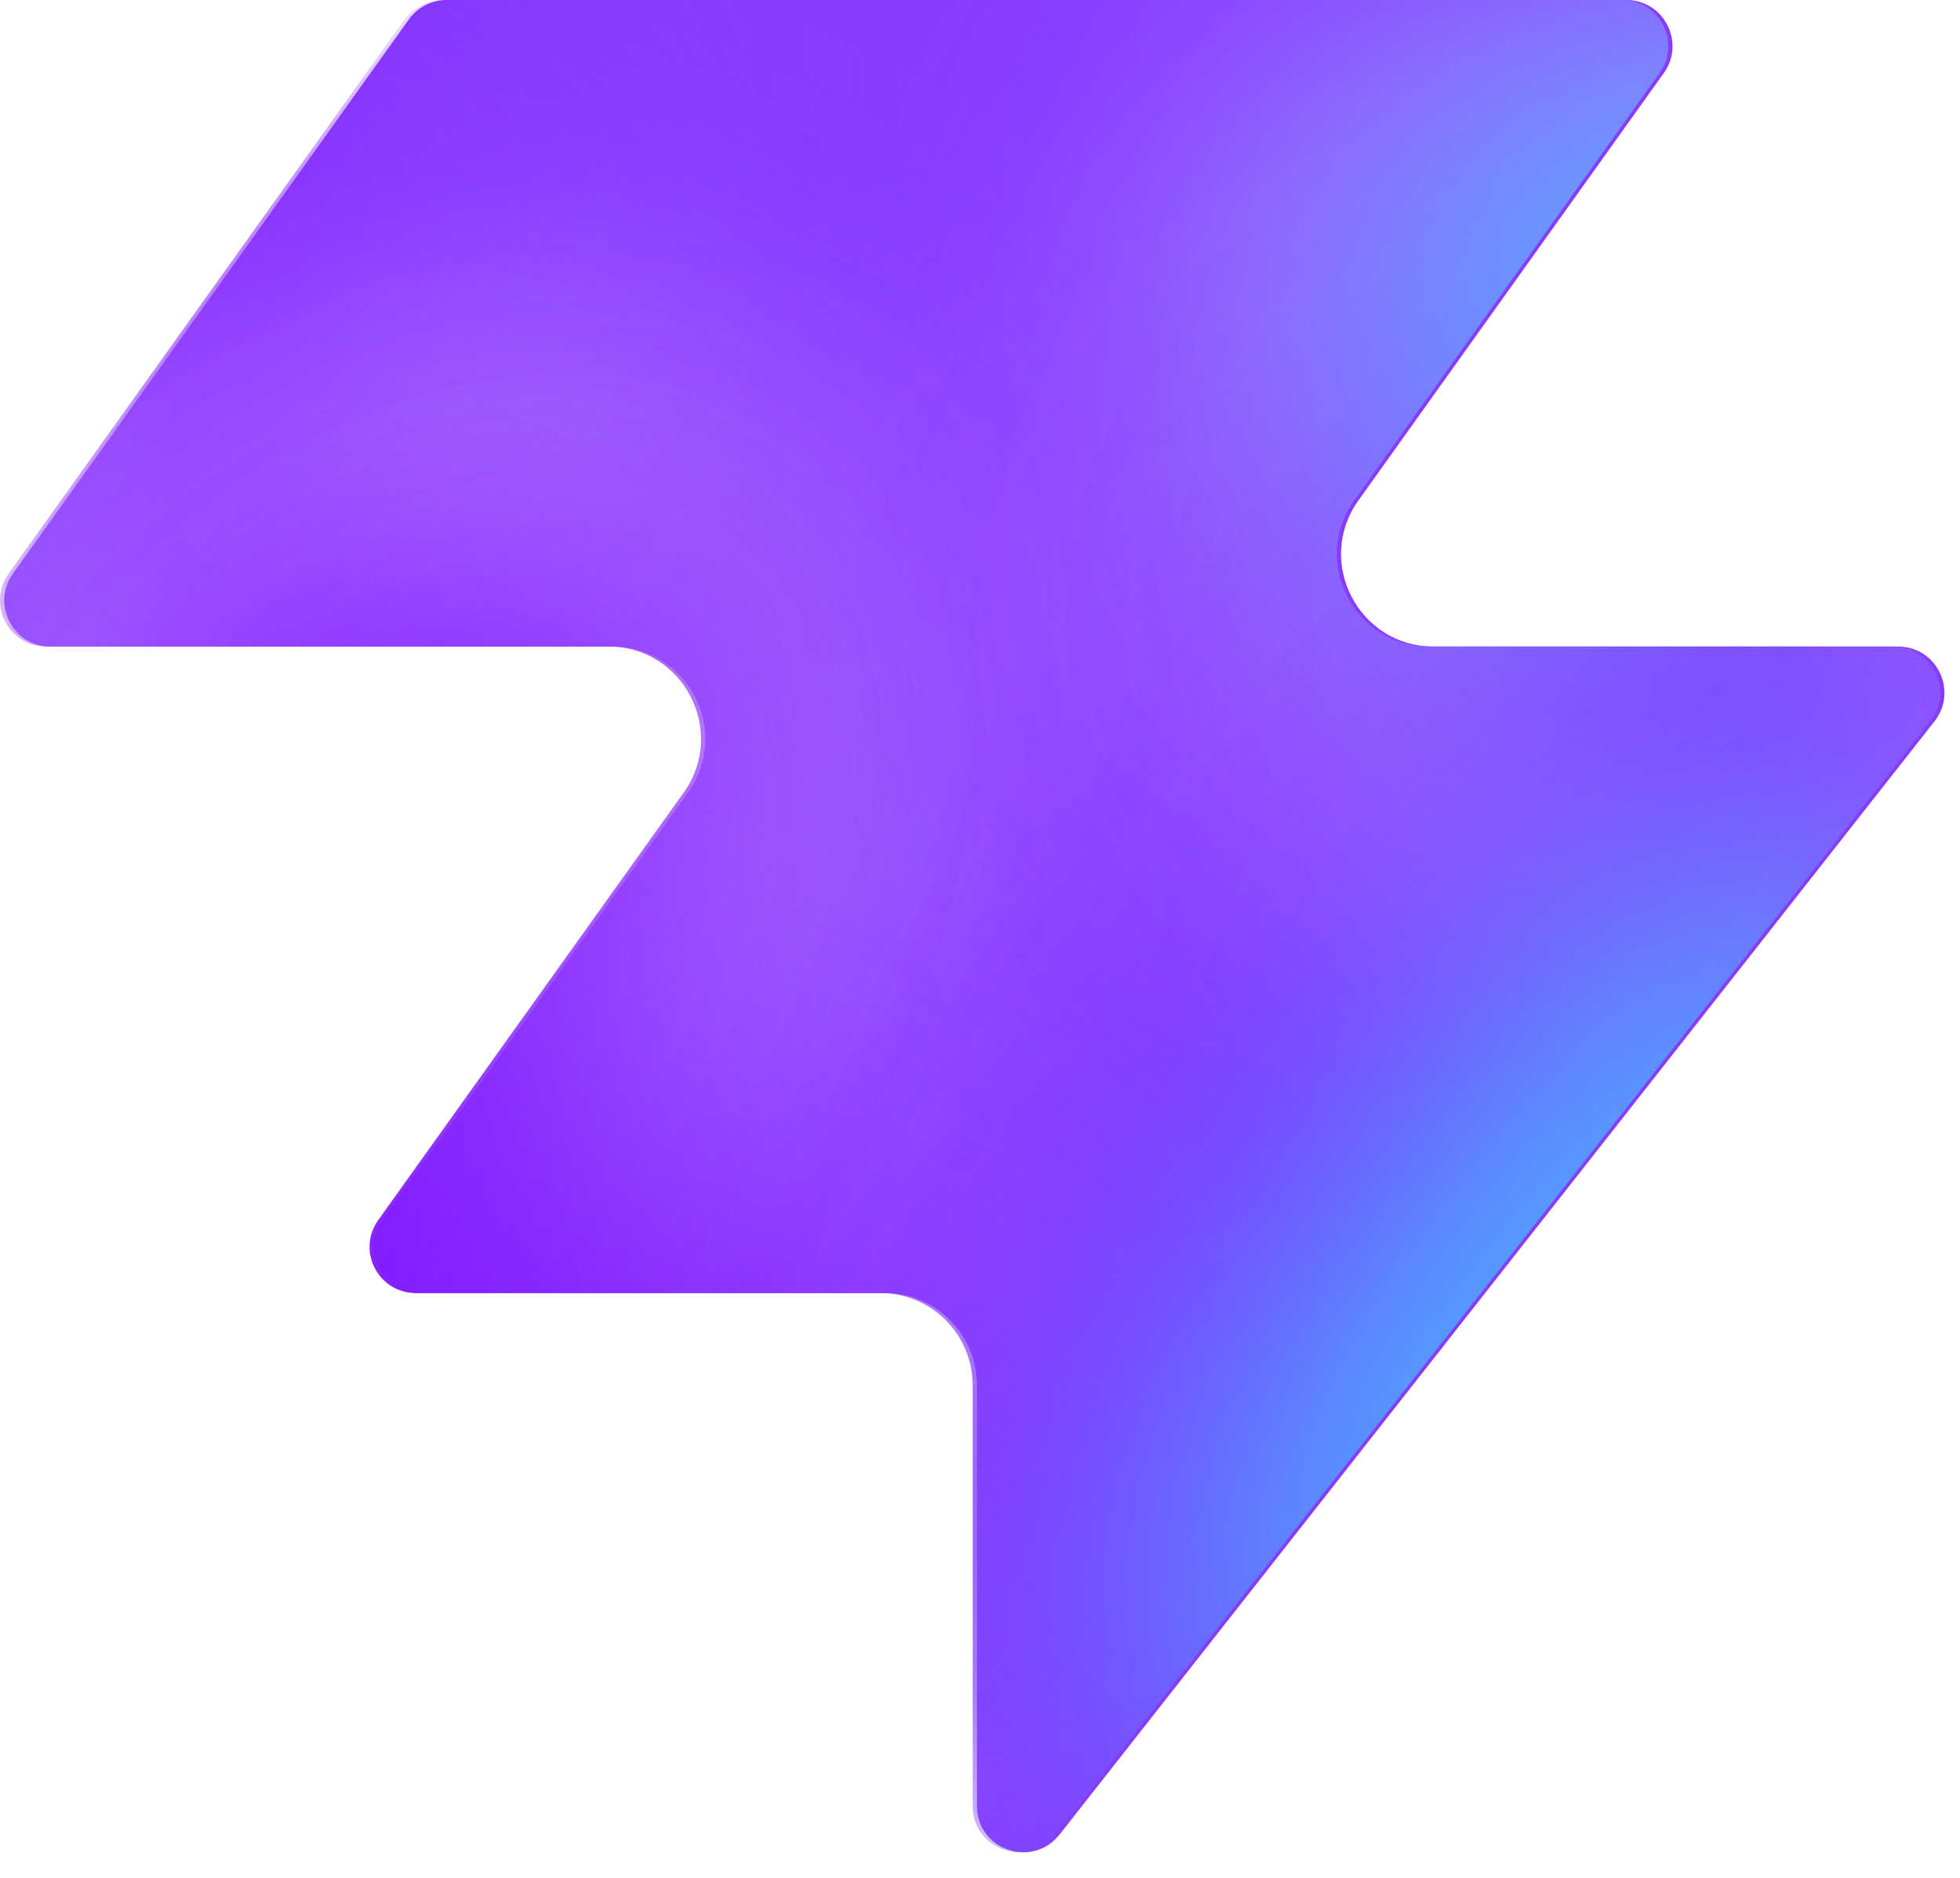
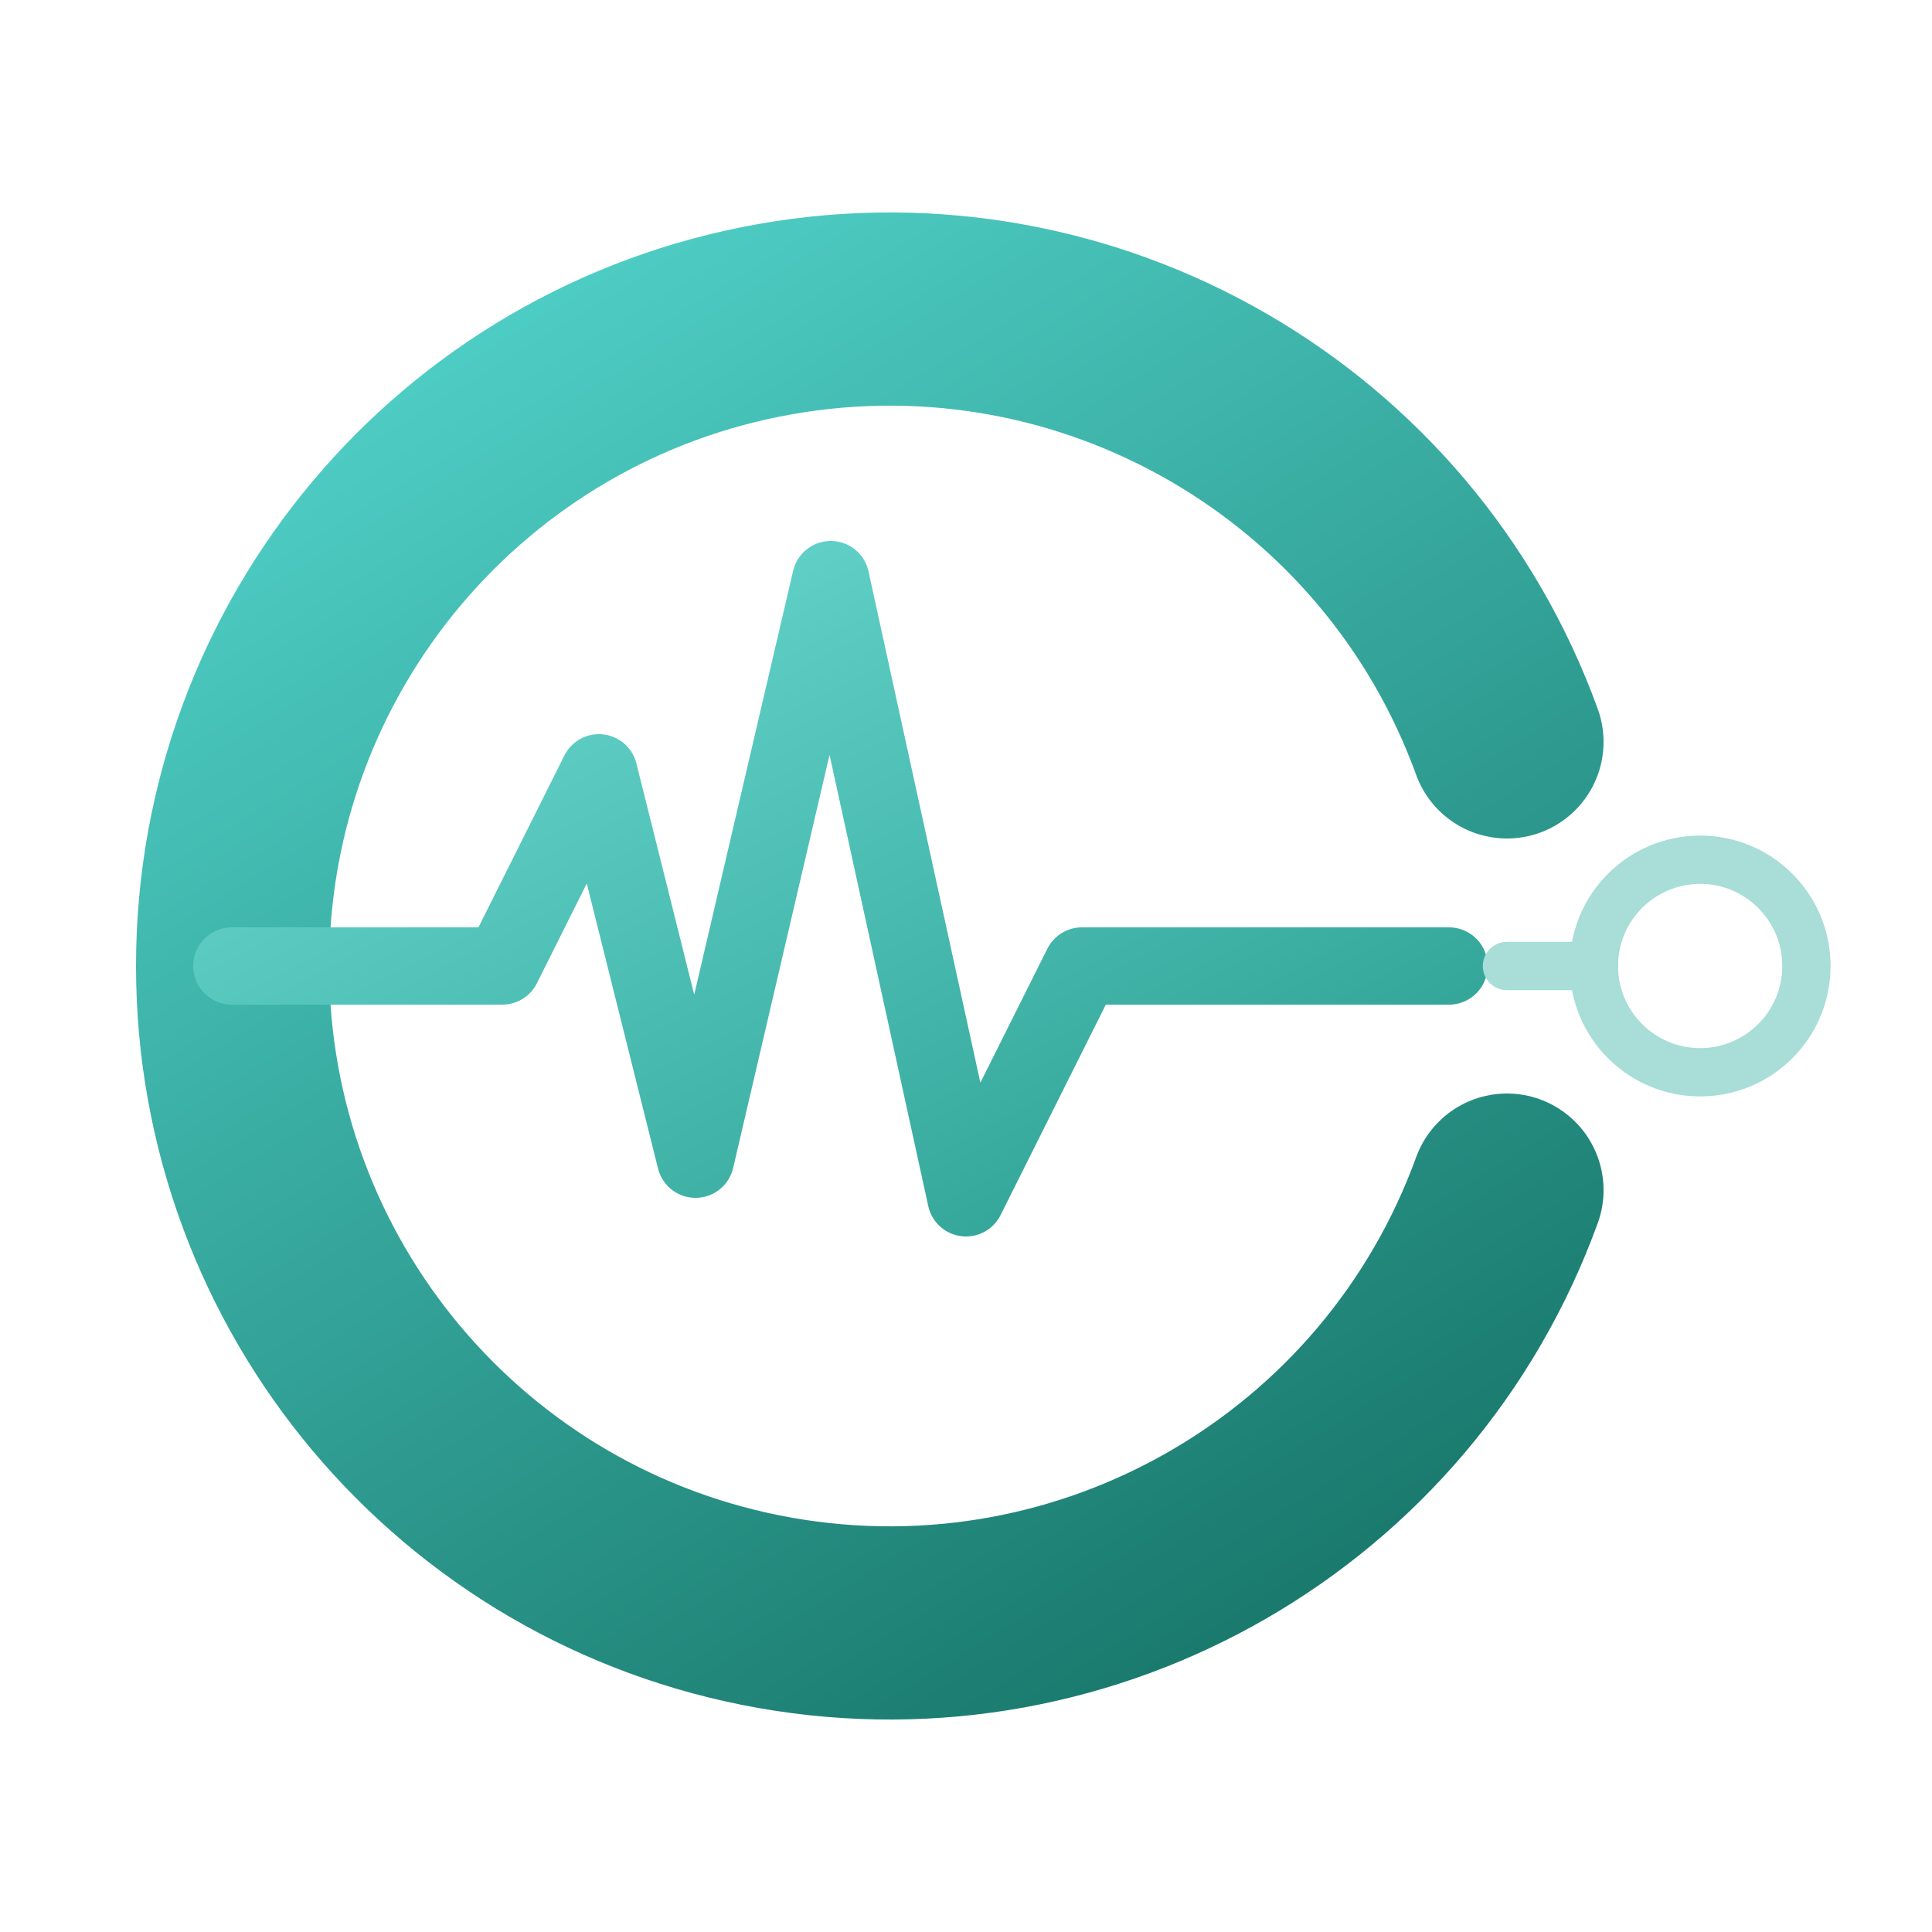
- <svg xmlns="http://www.w3.org/2000/svg" width="48" height="46" fill="none" viewBox="0 0 48 46">
-   <path fill="#863bff" d="M25.946 44.938c-.664.845-2.021.375-2.021-.698V33.937a2.26 2.26 0 0 0-2.262-2.262H10.287c-.92 0-1.456-1.04-.92-1.788l7.48-10.471c1.07-1.497 0-3.578-1.842-3.578H1.237c-.92 0-1.456-1.04-.92-1.788L10.013.474c.214-.297.556-.474.92-.474h28.894c.92 0 1.456 1.04.92 1.788l-7.48 10.471c-1.07 1.498 0 3.579 1.842 3.579h11.377c.943 0 1.473 1.088.89 1.83L25.947 44.94z" style="fill:#863bff;fill:color(display-p3 .525 .23 1);fill-opacity:1" />
-   <mask id="a" width="48" height="46" x="0" y="0" maskUnits="userSpaceOnUse" style="mask-type:alpha">
-     <path fill="#000" d="M25.842 44.938c-.664.844-2.021.375-2.021-.698V33.937a2.26 2.26 0 0 0-2.262-2.262H10.183c-.92 0-1.456-1.04-.92-1.788l7.48-10.471c1.07-1.498 0-3.579-1.842-3.579H1.133c-.92 0-1.456-1.04-.92-1.787L9.91.473c.214-.297.556-.474.92-.474h28.894c.92 0 1.456 1.04.92 1.788l-7.48 10.471c-1.07 1.498 0 3.578 1.842 3.578h11.377c.943 0 1.473 1.088.89 1.832L25.843 44.94z" style="fill:#000;fill-opacity:1" />
-   </mask>
-   <g mask="url(#a)">
-     <g filter="url(#b)">
-       <ellipse cx="5.508" cy="14.704" fill="#ede6ff" rx="5.508" ry="14.704" style="fill:#ede6ff;fill:color(display-p3 .927 .903 1);fill-opacity:1" transform="matrix(.00324 1 1 -.00324 -4.47 31.516)" />
-     </g>
-     <g filter="url(#c)">
-       <ellipse cx="10.399" cy="29.851" fill="#ede6ff" rx="10.399" ry="29.851" style="fill:#ede6ff;fill:color(display-p3 .927 .903 1);fill-opacity:1" transform="matrix(.00324 1 1 -.00324 -39.328 7.883)" />
-     </g>
-     <g filter="url(#d)">
-       <ellipse cx="5.508" cy="30.487" fill="#7e14ff" rx="5.508" ry="30.487" style="fill:#7e14ff;fill:color(display-p3 .492 .077 1);fill-opacity:1" transform="rotate(89.814 -25.913 -14.639)scale(1 -1)" />
-     </g>
-     <g filter="url(#e)">
-       <ellipse cx="5.508" cy="30.599" fill="#7e14ff" rx="5.508" ry="30.599" style="fill:#7e14ff;fill:color(display-p3 .492 .077 1);fill-opacity:1" transform="rotate(89.814 -32.644 -3.334)scale(1 -1)" />
-     </g>
-     <g filter="url(#f)">
-       <ellipse cx="5.508" cy="30.599" fill="#7e14ff" rx="5.508" ry="30.599" style="fill:#7e14ff;fill:color(display-p3 .492 .077 1);fill-opacity:1" transform="matrix(.00324 1 1 -.00324 -34.34 30.47)" />
-     </g>
-     <g filter="url(#g)">
-       <ellipse cx="14.072" cy="22.078" fill="#ede6ff" rx="14.072" ry="22.078" style="fill:#ede6ff;fill:color(display-p3 .927 .903 1);fill-opacity:1" transform="rotate(93.35 24.506 48.493)scale(-1 1)" />
-     </g>
-     <g filter="url(#h)">
-       <ellipse cx="3.47" cy="21.501" fill="#7e14ff" rx="3.47" ry="21.501" style="fill:#7e14ff;fill:color(display-p3 .492 .077 1);fill-opacity:1" transform="rotate(89.009 28.708 47.59)scale(-1 1)" />
-     </g>
-     <g filter="url(#i)">
-       <ellipse cx="3.47" cy="21.501" fill="#7e14ff" rx="3.47" ry="21.501" style="fill:#7e14ff;fill:color(display-p3 .492 .077 1);fill-opacity:1" transform="rotate(89.009 28.708 47.59)scale(-1 1)" />
-     </g>
-     <g filter="url(#j)">
-       <ellipse cx=".387" cy="8.972" fill="#7e14ff" rx="4.407" ry="29.108" style="fill:#7e14ff;fill:color(display-p3 .492 .077 1);fill-opacity:1" transform="rotate(39.51 .387 8.972)" />
-     </g>
-     <g filter="url(#k)">
-       <ellipse cx="47.523" cy="-6.092" fill="#7e14ff" rx="4.407" ry="29.108" style="fill:#7e14ff;fill:color(display-p3 .492 .077 1);fill-opacity:1" transform="rotate(37.892 47.523 -6.092)" />
-     </g>
-     <g filter="url(#l)">
-       <ellipse cx="41.412" cy="6.333" fill="#47bfff" rx="5.971" ry="9.665" style="fill:#47bfff;fill:color(display-p3 .28 .748 1);fill-opacity:1" transform="rotate(37.892 41.412 6.333)" />
-     </g>
-     <g filter="url(#m)">
-       <ellipse cx="-1.879" cy="38.332" fill="#7e14ff" rx="4.407" ry="29.108" style="fill:#7e14ff;fill:color(display-p3 .492 .077 1);fill-opacity:1" transform="rotate(37.892 -1.88 38.332)" />
-     </g>
-     <g filter="url(#n)">
-       <ellipse cx="-1.879" cy="38.332" fill="#7e14ff" rx="4.407" ry="29.108" style="fill:#7e14ff;fill:color(display-p3 .492 .077 1);fill-opacity:1" transform="rotate(37.892 -1.88 38.332)" />
-     </g>
-     <g filter="url(#o)">
-       <ellipse cx="35.651" cy="29.907" fill="#7e14ff" rx="4.407" ry="29.108" style="fill:#7e14ff;fill:color(display-p3 .492 .077 1);fill-opacity:1" transform="rotate(37.892 35.651 29.907)" />
-     </g>
-     <g filter="url(#p)">
-       <ellipse cx="38.418" cy="32.4" fill="#47bfff" rx="5.971" ry="15.297" style="fill:#47bfff;fill:color(display-p3 .28 .748 1);fill-opacity:1" transform="rotate(37.892 38.418 32.4)" />
-     </g>
-   </g>
+ <svg xmlns="http://www.w3.org/2000/svg" viewBox="0 0 100 100" width="100" height="100">
  <defs>
-     <filter id="b" width="60.045" height="41.654" x="-19.77" y="16.149" color-interpolation-filters="sRGB" filterUnits="userSpaceOnUse">
-       <feFlood flood-opacity="0" result="BackgroundImageFix" />
-       <feBlend in="SourceGraphic" in2="BackgroundImageFix" result="shape" />
-       <feGaussianBlur result="effect1_foregroundBlur_2002_17158" stdDeviation="7.659" />
-     </filter>
-     <filter id="c" width="90.34" height="51.437" x="-54.613" y="-7.533" color-interpolation-filters="sRGB" filterUnits="userSpaceOnUse">
-       <feFlood flood-opacity="0" result="BackgroundImageFix" />
-       <feBlend in="SourceGraphic" in2="BackgroundImageFix" result="shape" />
-       <feGaussianBlur result="effect1_foregroundBlur_2002_17158" stdDeviation="7.659" />
-     </filter>
-     <filter id="d" width="79.355" height="29.4" x="-49.64" y="2.03" color-interpolation-filters="sRGB" filterUnits="userSpaceOnUse">
-       <feFlood flood-opacity="0" result="BackgroundImageFix" />
-       <feBlend in="SourceGraphic" in2="BackgroundImageFix" result="shape" />
-       <feGaussianBlur result="effect1_foregroundBlur_2002_17158" stdDeviation="4.596" />
-     </filter>
-     <filter id="e" width="79.579" height="29.4" x="-45.045" y="20.029" color-interpolation-filters="sRGB" filterUnits="userSpaceOnUse">
-       <feFlood flood-opacity="0" result="BackgroundImageFix" />
-       <feBlend in="SourceGraphic" in2="BackgroundImageFix" result="shape" />
-       <feGaussianBlur result="effect1_foregroundBlur_2002_17158" stdDeviation="4.596" />
-     </filter>
-     <filter id="f" width="79.579" height="29.4" x="-43.513" y="21.178" color-interpolation-filters="sRGB" filterUnits="userSpaceOnUse">
-       <feFlood flood-opacity="0" result="BackgroundImageFix" />
-       <feBlend in="SourceGraphic" in2="BackgroundImageFix" result="shape" />
-       <feGaussianBlur result="effect1_foregroundBlur_2002_17158" stdDeviation="4.596" />
-     </filter>
-     <filter id="g" width="74.749" height="58.852" x="15.756" y="-17.901" color-interpolation-filters="sRGB" filterUnits="userSpaceOnUse">
-       <feFlood flood-opacity="0" result="BackgroundImageFix" />
-       <feBlend in="SourceGraphic" in2="BackgroundImageFix" result="shape" />
-       <feGaussianBlur result="effect1_foregroundBlur_2002_17158" stdDeviation="7.659" />
-     </filter>
-     <filter id="h" width="61.377" height="25.362" x="23.548" y="2.284" color-interpolation-filters="sRGB" filterUnits="userSpaceOnUse">
-       <feFlood flood-opacity="0" result="BackgroundImageFix" />
-       <feBlend in="SourceGraphic" in2="BackgroundImageFix" result="shape" />
-       <feGaussianBlur result="effect1_foregroundBlur_2002_17158" stdDeviation="4.596" />
-     </filter>
-     <filter id="i" width="61.377" height="25.362" x="23.548" y="2.284" color-interpolation-filters="sRGB" filterUnits="userSpaceOnUse">
-       <feFlood flood-opacity="0" result="BackgroundImageFix" />
-       <feBlend in="SourceGraphic" in2="BackgroundImageFix" result="shape" />
-       <feGaussianBlur result="effect1_foregroundBlur_2002_17158" stdDeviation="4.596" />
-     </filter>
-     <filter id="j" width="56.045" height="63.649" x="-27.636" y="-22.853" color-interpolation-filters="sRGB" filterUnits="userSpaceOnUse">
-       <feFlood flood-opacity="0" result="BackgroundImageFix" />
-       <feBlend in="SourceGraphic" in2="BackgroundImageFix" result="shape" />
-       <feGaussianBlur result="effect1_foregroundBlur_2002_17158" stdDeviation="4.596" />
-     </filter>
-     <filter id="k" width="54.814" height="64.646" x="20.116" y="-38.415" color-interpolation-filters="sRGB" filterUnits="userSpaceOnUse">
-       <feFlood flood-opacity="0" result="BackgroundImageFix" />
-       <feBlend in="SourceGraphic" in2="BackgroundImageFix" result="shape" />
-       <feGaussianBlur result="effect1_foregroundBlur_2002_17158" stdDeviation="4.596" />
-     </filter>
-     <filter id="l" width="33.541" height="35.313" x="24.641" y="-11.323" color-interpolation-filters="sRGB" filterUnits="userSpaceOnUse">
-       <feFlood flood-opacity="0" result="BackgroundImageFix" />
-       <feBlend in="SourceGraphic" in2="BackgroundImageFix" result="shape" />
-       <feGaussianBlur result="effect1_foregroundBlur_2002_17158" stdDeviation="4.596" />
-     </filter>
-     <filter id="m" width="54.814" height="64.646" x="-29.286" y="6.009" color-interpolation-filters="sRGB" filterUnits="userSpaceOnUse">
-       <feFlood flood-opacity="0" result="BackgroundImageFix" />
-       <feBlend in="SourceGraphic" in2="BackgroundImageFix" result="shape" />
-       <feGaussianBlur result="effect1_foregroundBlur_2002_17158" stdDeviation="4.596" />
-     </filter>
-     <filter id="n" width="54.814" height="64.646" x="-29.286" y="6.009" color-interpolation-filters="sRGB" filterUnits="userSpaceOnUse">
-       <feFlood flood-opacity="0" result="BackgroundImageFix" />
-       <feBlend in="SourceGraphic" in2="BackgroundImageFix" result="shape" />
-       <feGaussianBlur result="effect1_foregroundBlur_2002_17158" stdDeviation="4.596" />
-     </filter>
-     <filter id="o" width="54.814" height="64.646" x="8.244" y="-2.416" color-interpolation-filters="sRGB" filterUnits="userSpaceOnUse">
-       <feFlood flood-opacity="0" result="BackgroundImageFix" />
-       <feBlend in="SourceGraphic" in2="BackgroundImageFix" result="shape" />
-       <feGaussianBlur result="effect1_foregroundBlur_2002_17158" stdDeviation="4.596" />
-     </filter>
-     <filter id="p" width="39.409" height="43.623" x="18.713" y="10.588" color-interpolation-filters="sRGB" filterUnits="userSpaceOnUse">
-       <feFlood flood-opacity="0" result="BackgroundImageFix" />
-       <feBlend in="SourceGraphic" in2="BackgroundImageFix" result="shape" />
-       <feGaussianBlur result="effect1_foregroundBlur_2002_17158" stdDeviation="4.596" />
-     </filter>
+     <linearGradient id="g1" x1="20%" y1="0%" x2="80%" y2="100%">
+       <stop offset="0%" stop-color="#4ecdc4" />
+       <stop offset="100%" stop-color="#1a7a6e" />
+     </linearGradient>
+     <linearGradient id="g2" x1="0%" y1="0%" x2="100%" y2="100%">
+       <stop offset="0%" stop-color="#6eddd6" />
+       <stop offset="100%" stop-color="#2a9d8f" />
+     </linearGradient>
  </defs>
+   <path d="M 78.0,61.6 A 34,34 0 1 1 78.0,38.4" fill="none" stroke="url(#g1)" stroke-width="10" stroke-linecap="round" />
+   <polyline points="12,50  26,50  31,40  36,60  43,30  50,62  56,50  75,50" fill="none" stroke="url(#g2)" stroke-width="4" stroke-linecap="round" stroke-linejoin="round" />
+   <circle cx="88" cy="50" r="5.5" fill="none" stroke="#a8ddd8" stroke-width="2.5" />
+   <line x1="78" y1="50" x2="82.5" y2="50" stroke="#a8ddd8" stroke-width="2.5" stroke-linecap="round" />
</svg>
